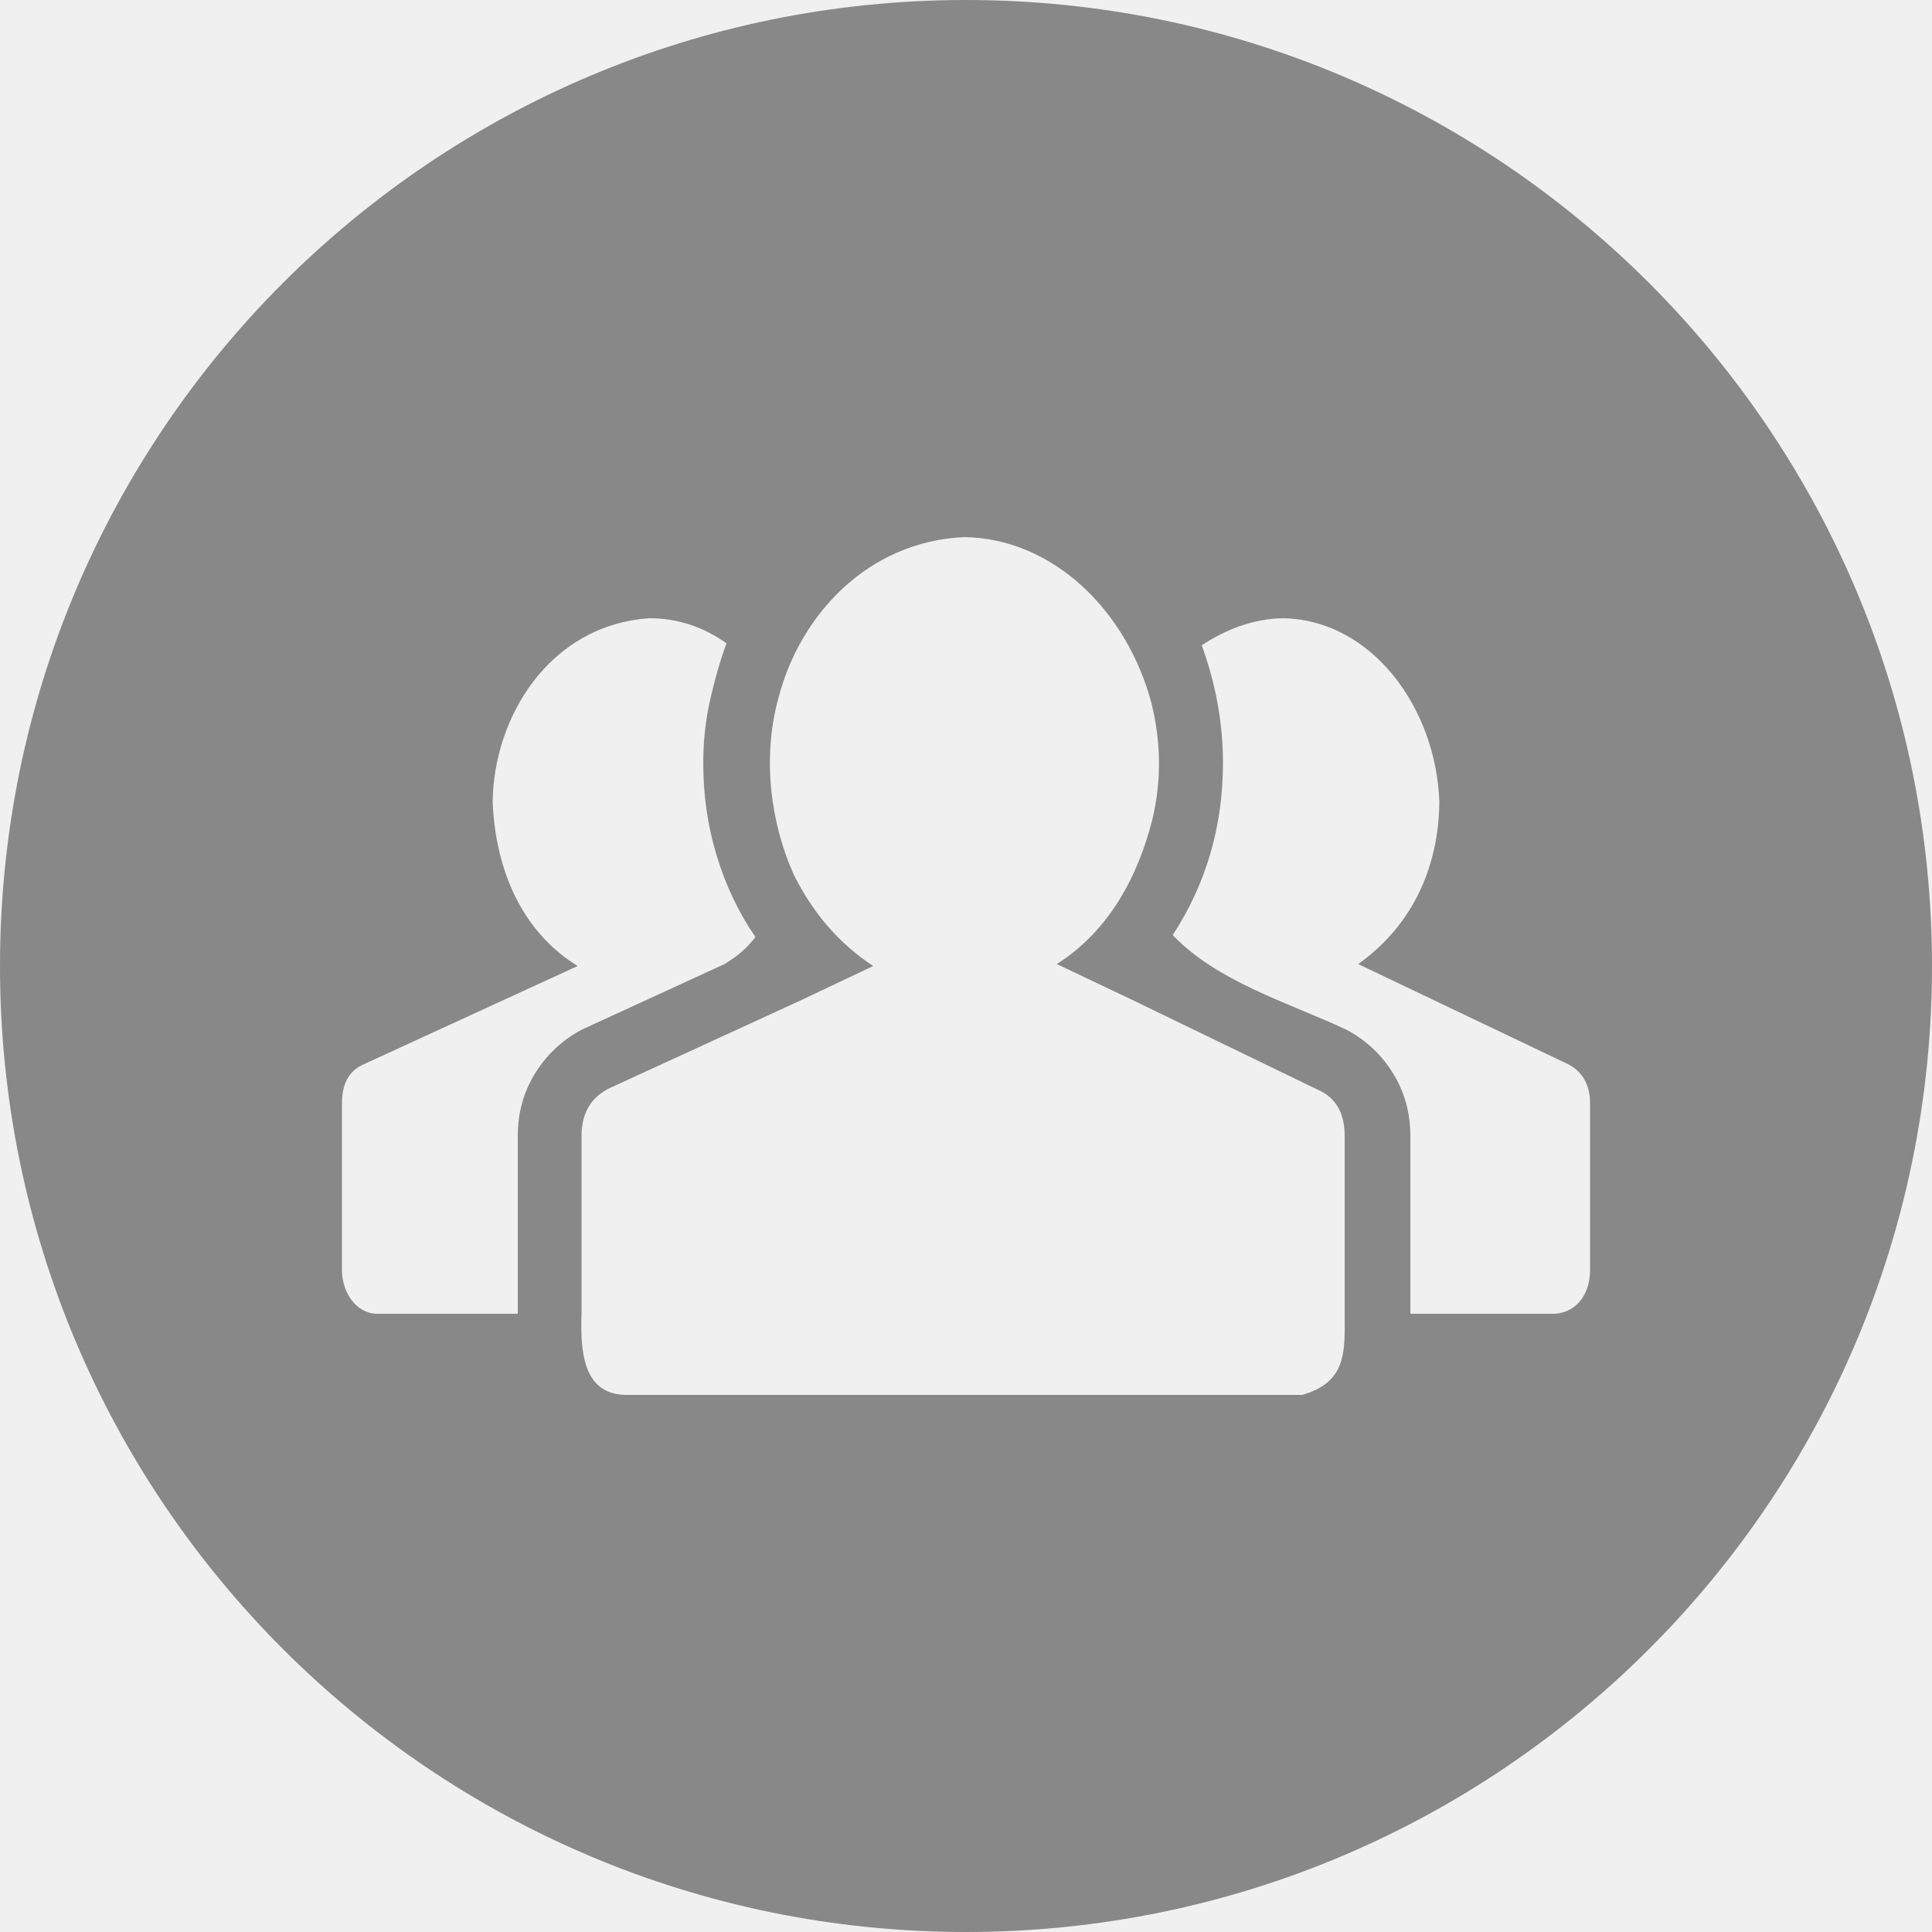
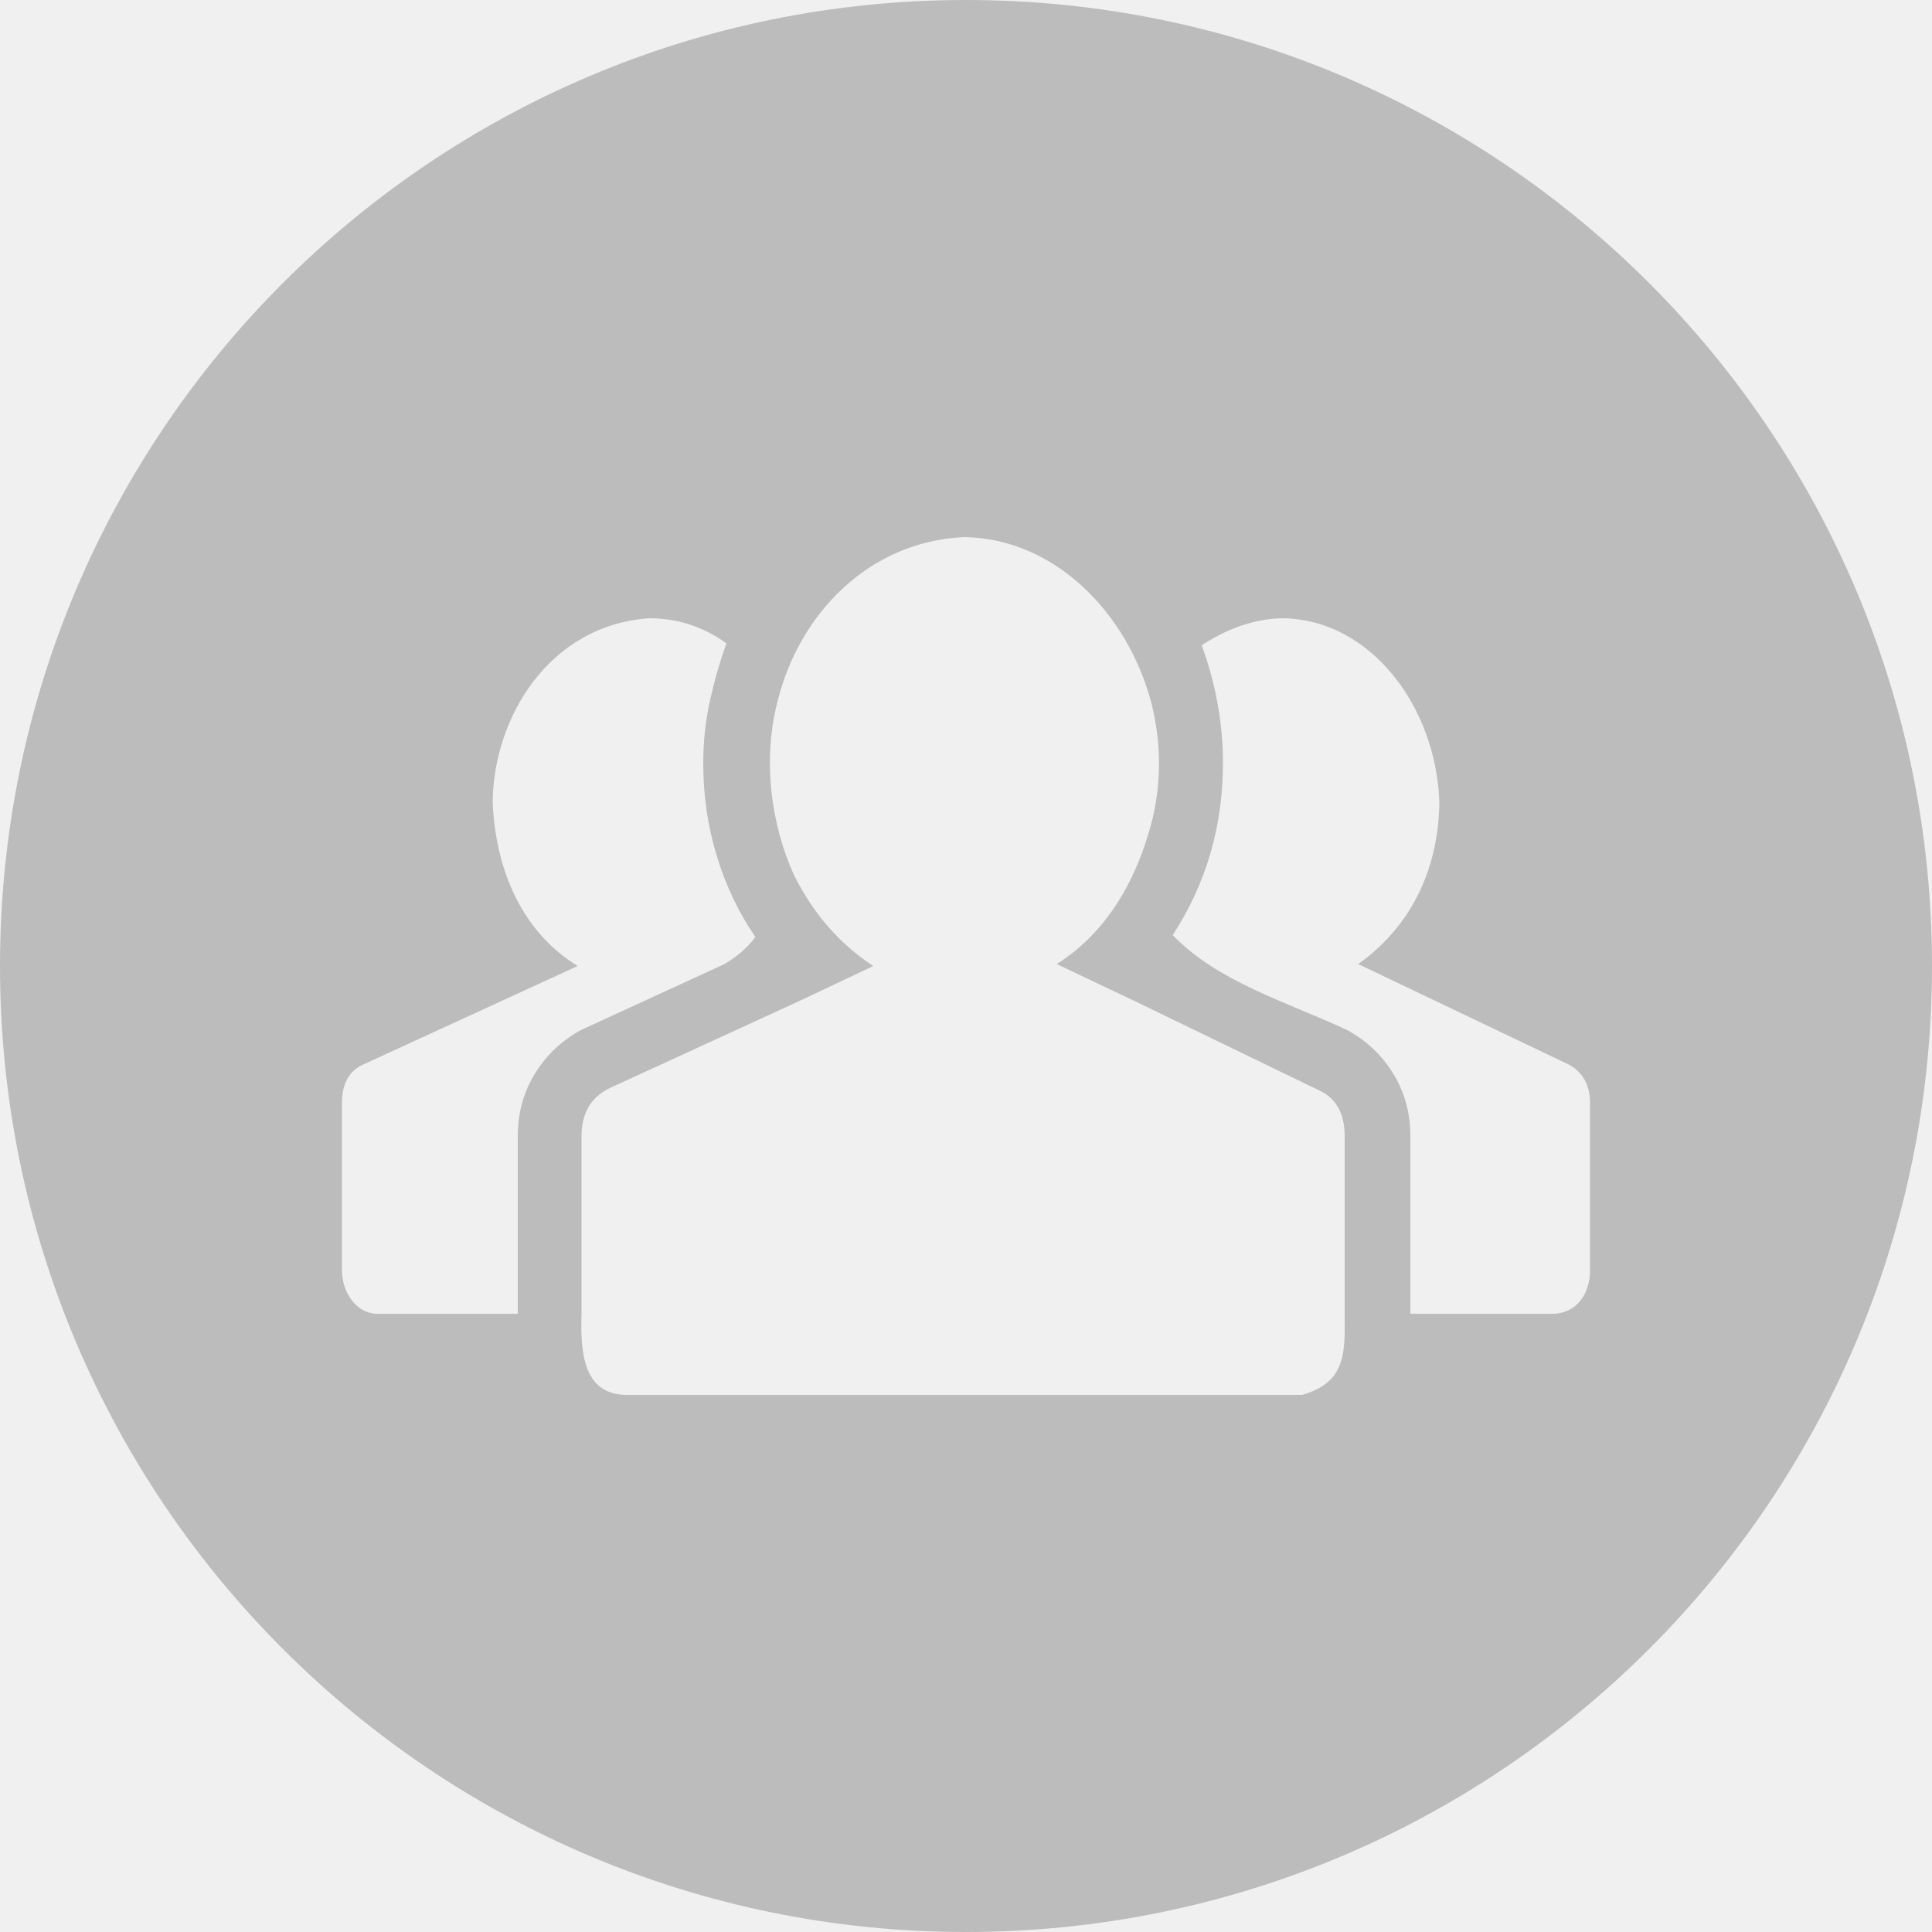
<svg xmlns="http://www.w3.org/2000/svg" width="16" height="16" viewBox="0 0 16 16" fill="none">
-   <path d="M8 0C3.582 0 0 3.582 0 8C0 12.418 3.582 16 8 16C12.418 16 16 12.418 16 8C16 3.582 12.418 0 8 0ZM7.984 4.448C8.722 4.458 9.333 5.059 9.536 5.824C9.613 6.137 9.622 6.453 9.544 6.784C9.426 7.25 9.191 7.705 8.752 7.984L9.392 8.288L10.912 9.024C11.061 9.088 11.136 9.216 11.136 9.408V10.88C11.136 11.183 11.16 11.445 10.784 11.552H5.184C4.822 11.547 4.807 11.181 4.816 10.88V9.408C4.816 9.216 4.896 9.083 5.056 9.008L6.624 8.288L7.232 8C6.955 7.819 6.736 7.568 6.576 7.248C6.384 6.826 6.308 6.277 6.448 5.776C6.625 5.097 7.18 4.486 7.984 4.448ZM5.376 5.12C5.611 5.12 5.824 5.19 6.016 5.328C5.962 5.478 5.917 5.635 5.88 5.8C5.843 5.966 5.824 6.139 5.824 6.32C5.824 6.587 5.861 6.843 5.936 7.088C6.01 7.333 6.117 7.558 6.256 7.76C6.192 7.846 6.107 7.92 6 7.984L4.816 8.528C4.656 8.614 4.528 8.733 4.432 8.888C4.336 9.043 4.288 9.216 4.288 9.408V10.88H3.12C2.951 10.877 2.836 10.707 2.832 10.528V9.136C2.832 8.976 2.89 8.869 3.008 8.816L4.784 8C4.325 7.718 4.103 7.208 4.08 6.64C4.088 5.941 4.547 5.178 5.376 5.12ZM10.624 5.12C11.361 5.132 11.893 5.863 11.92 6.64C11.916 7.155 11.715 7.652 11.248 7.984L12.992 8.816C13.109 8.88 13.168 8.987 13.168 9.136V10.528C13.166 10.694 13.077 10.863 12.88 10.88H11.68V9.408C11.68 9.216 11.632 9.043 11.536 8.888C11.44 8.733 11.312 8.614 11.152 8.528C10.655 8.297 10.083 8.131 9.712 7.744C9.989 7.318 10.128 6.843 10.128 6.32C10.128 5.989 10.069 5.664 9.952 5.344C10.145 5.217 10.373 5.124 10.624 5.12Z" fill="#888888" />
+   <g opacity="0.5" clip-path="url(#clip0_649_2579)">
+     <path d="M8 0C3.582 0 0 3.582 0 8C0 12.418 3.582 16 8 16C12.418 16 16 12.418 16 8C16 3.582 12.418 0 8 0ZM7.984 4.448C8.722 4.458 9.333 5.059 9.536 5.824C9.613 6.137 9.622 6.453 9.544 6.784C9.426 7.25 9.191 7.705 8.752 7.984L9.392 8.288L10.912 9.024C11.061 9.088 11.136 9.216 11.136 9.408V10.88C11.136 11.183 11.16 11.445 10.784 11.552H5.184C4.822 11.547 4.807 11.181 4.816 10.88V9.408C4.816 9.216 4.896 9.083 5.056 9.008L6.624 8.288L7.232 8C6.955 7.819 6.736 7.568 6.576 7.248C6.384 6.826 6.308 6.277 6.448 5.776C6.625 5.097 7.18 4.486 7.984 4.448ZM5.376 5.12C5.611 5.12 5.824 5.19 6.016 5.328C5.962 5.478 5.917 5.635 5.88 5.8C5.843 5.966 5.824 6.139 5.824 6.32C5.824 6.587 5.861 6.843 5.936 7.088C6.01 7.333 6.117 7.558 6.256 7.76C6.192 7.846 6.107 7.92 6 7.984L4.816 8.528C4.656 8.614 4.528 8.733 4.432 8.888C4.336 9.043 4.288 9.216 4.288 9.408V10.88H3.12C2.951 10.877 2.836 10.707 2.832 10.528V9.136C2.832 8.976 2.89 8.869 3.008 8.816L4.784 8C4.325 7.718 4.103 7.208 4.08 6.64C4.088 5.941 4.547 5.178 5.376 5.12ZM10.624 5.12C11.361 5.132 11.893 5.863 11.92 6.64C11.916 7.155 11.715 7.652 11.248 7.984L12.992 8.816C13.109 8.88 13.168 8.987 13.168 9.136V10.528C13.166 10.694 13.077 10.863 12.88 10.88H11.68V9.408C11.68 9.216 11.632 9.043 11.536 8.888C11.44 8.733 11.312 8.614 11.152 8.528C10.655 8.297 10.083 8.131 9.712 7.744C9.989 7.318 10.128 6.843 10.128 6.32C10.128 5.989 10.069 5.664 9.952 5.344C10.145 5.217 10.373 5.124 10.624 5.12Z" fill="#888888" />
+   </g>
+   <defs>
+     <clipPath id="clip0_649_2579">
+       <rect width="16" height="16" fill="white" />
+     </clipPath>
+   </defs>
</svg>
